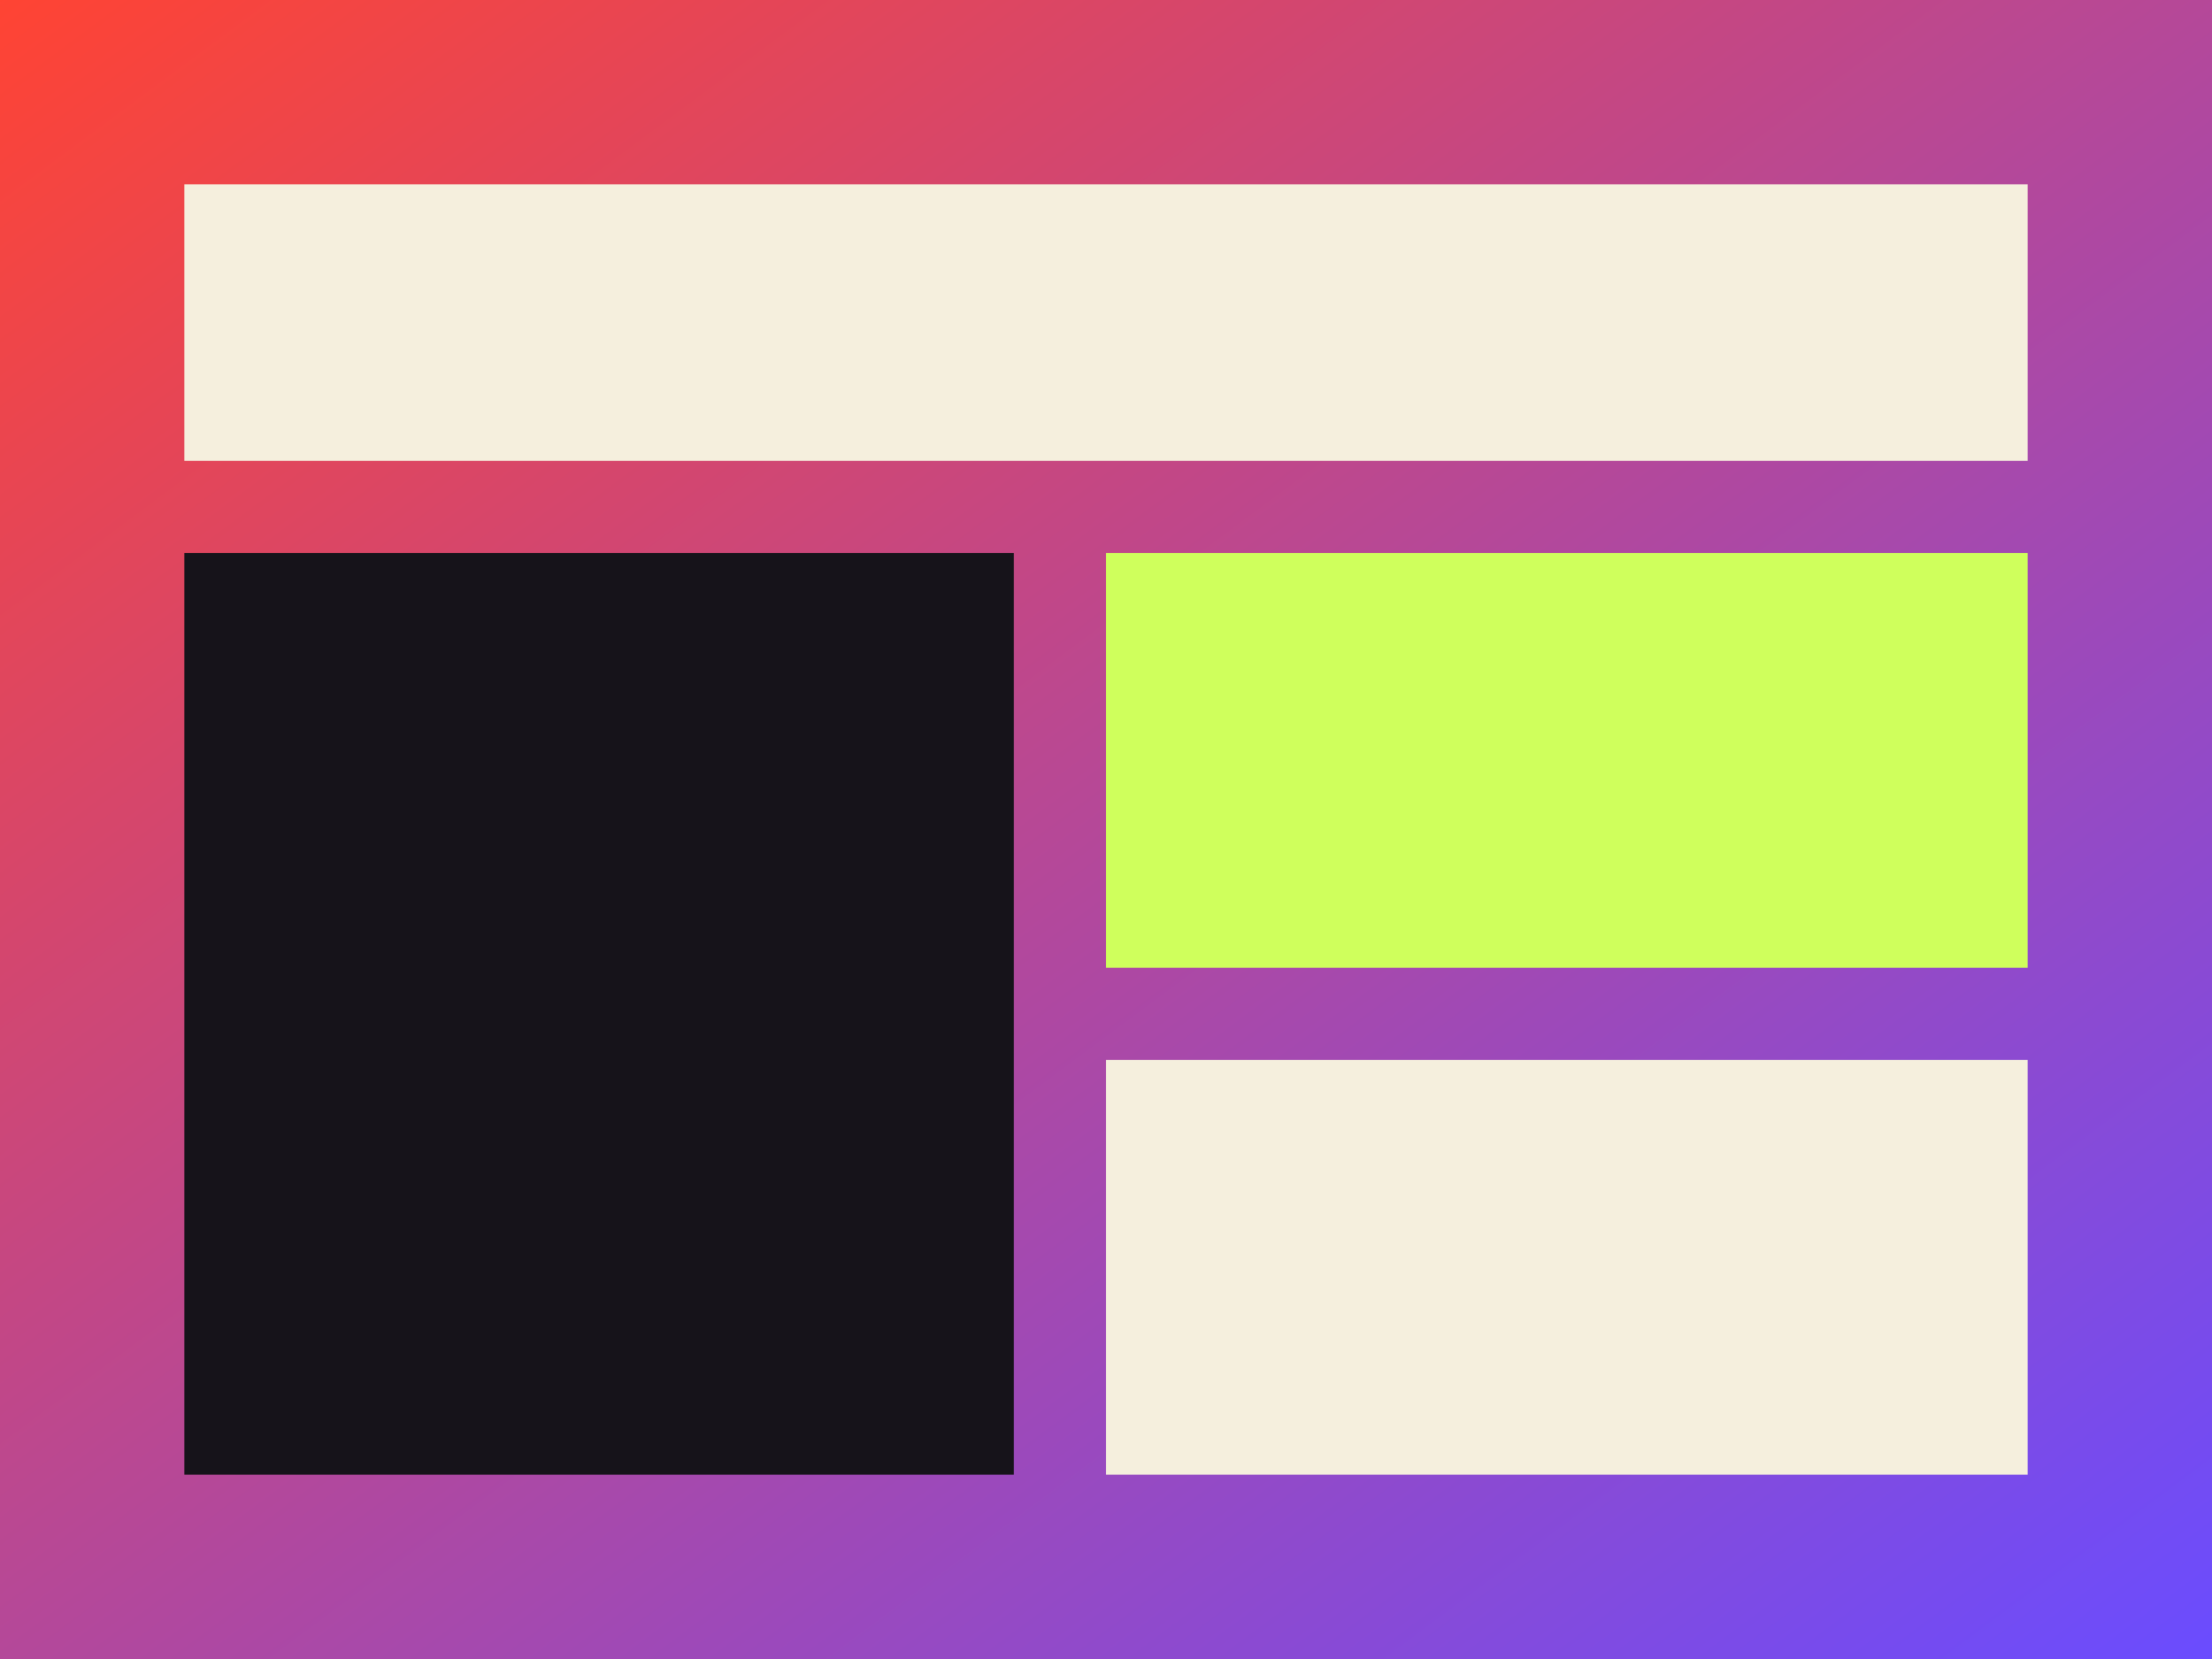
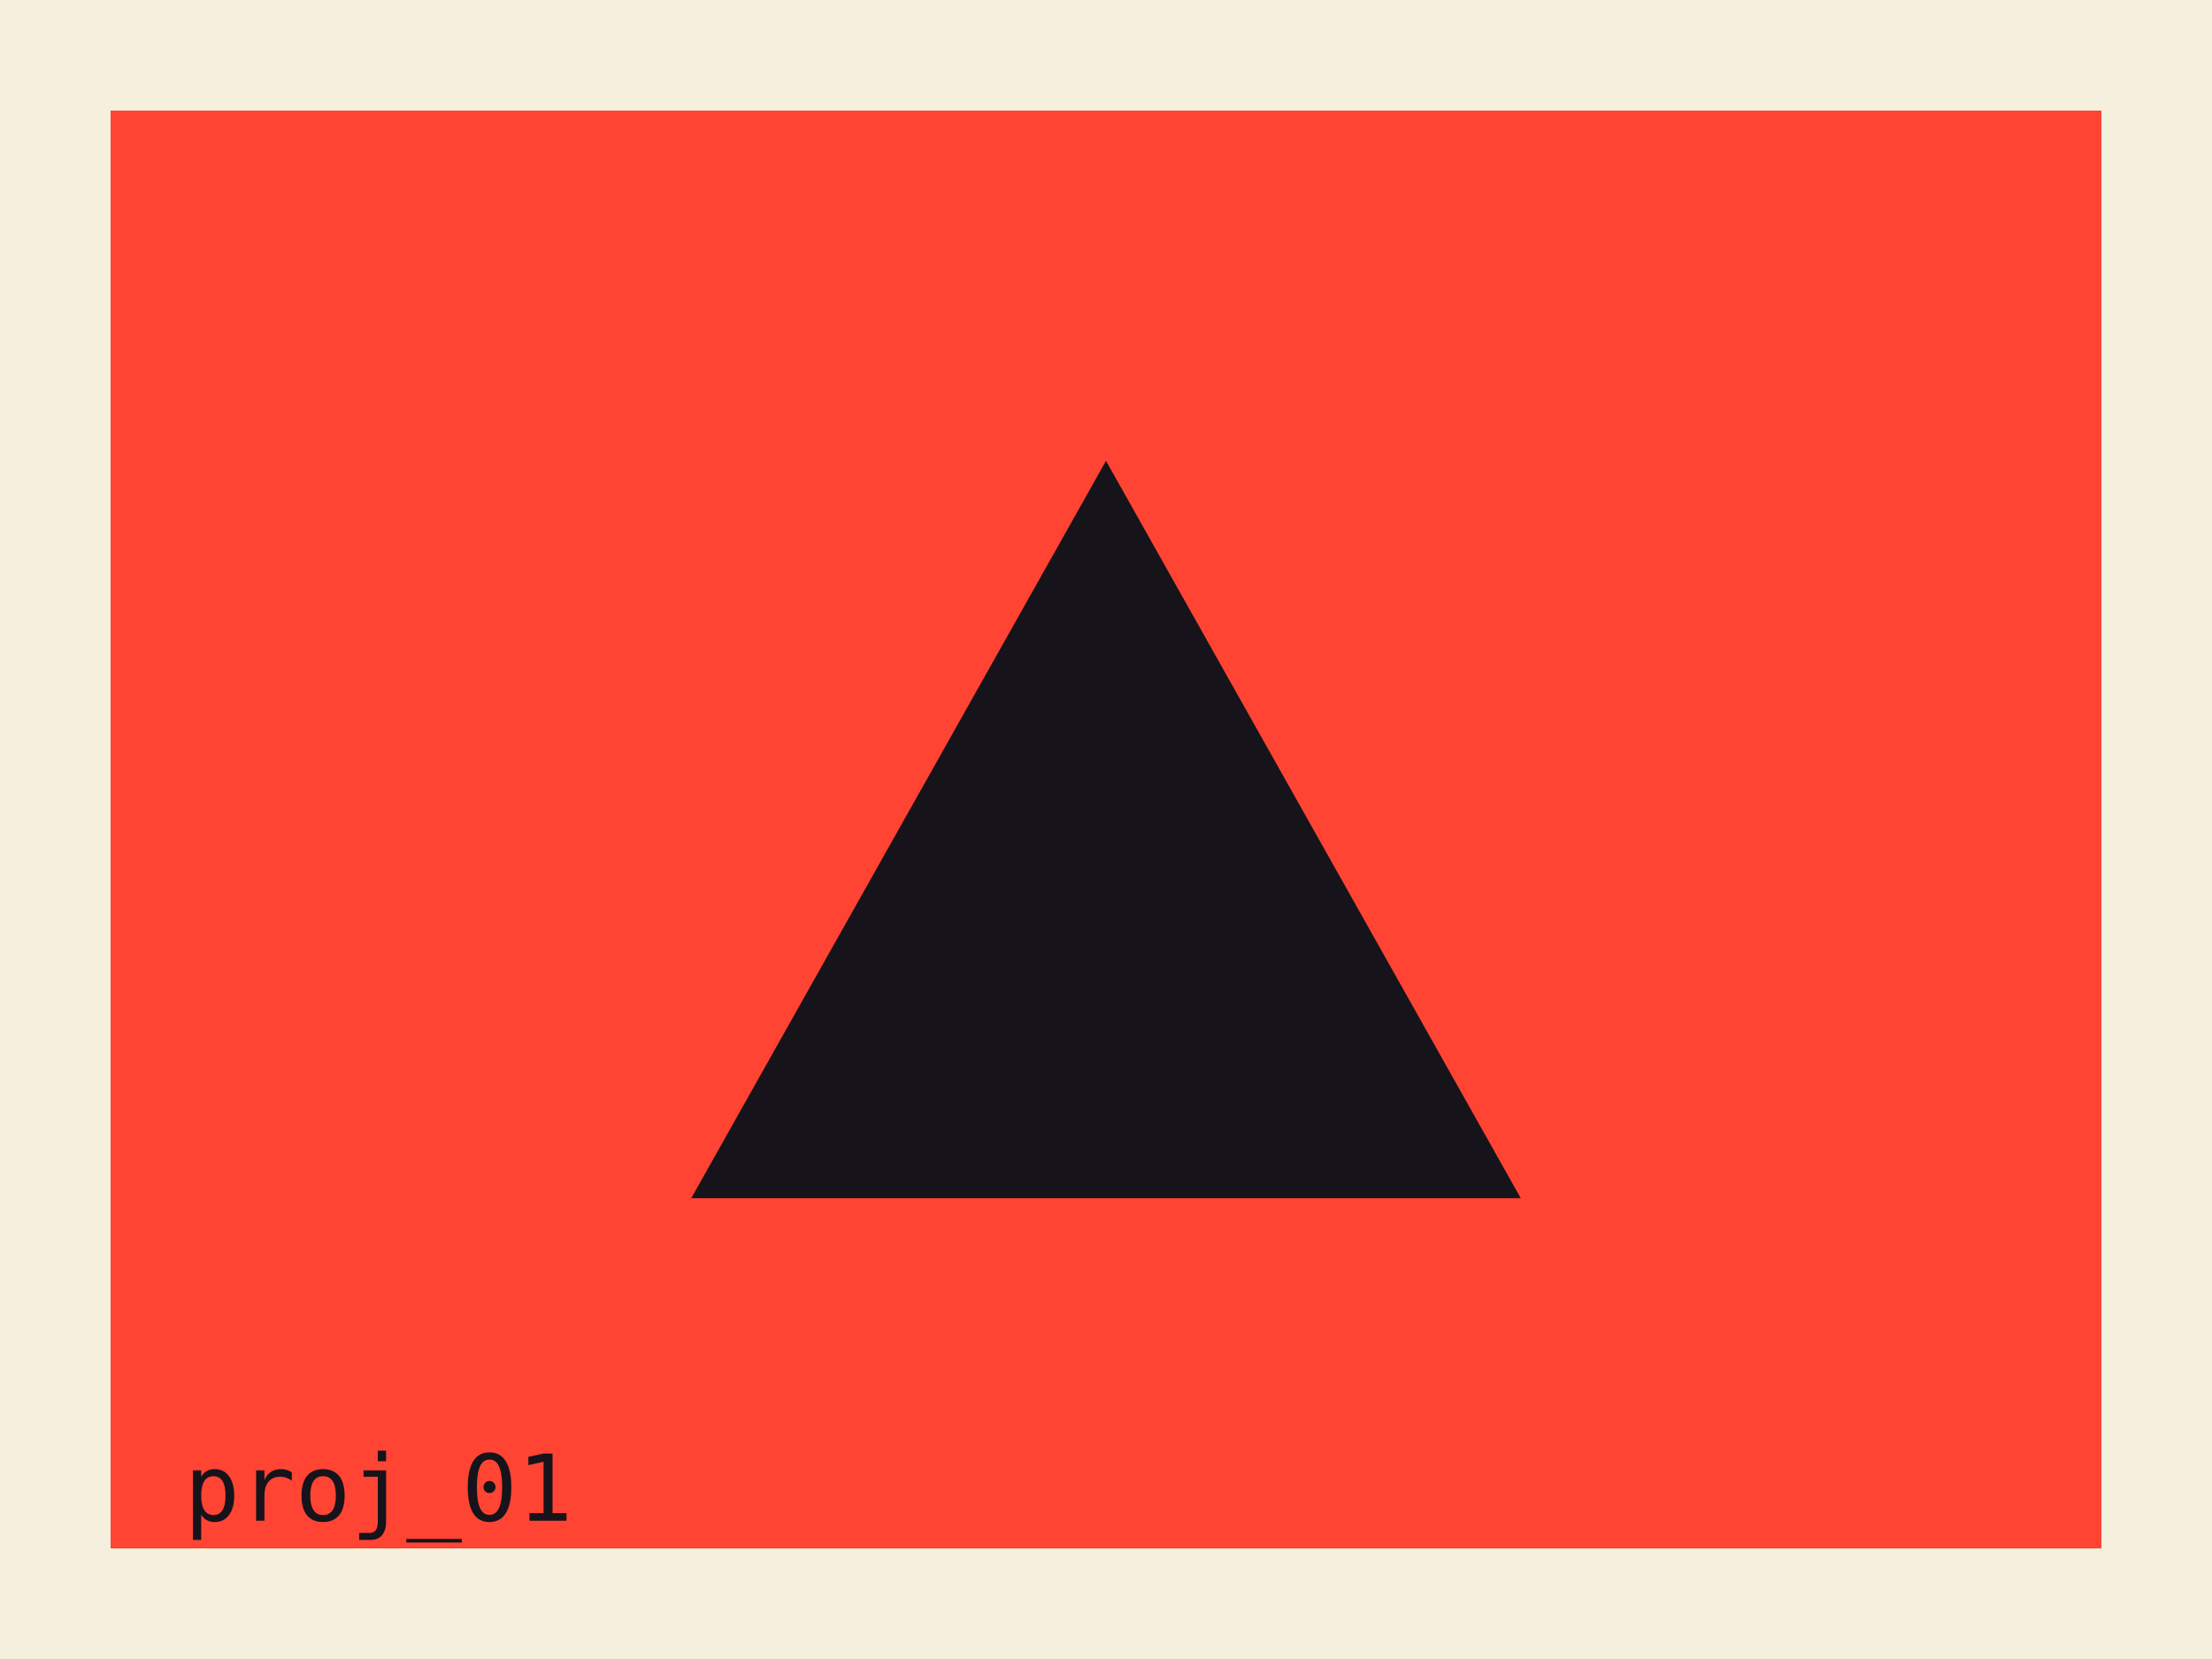
<svg xmlns="http://www.w3.org/2000/svg" viewBox="0 0 480 360">
-   <defs>
-     <linearGradient id="g1" x1="0" y1="0" x2="1" y2="1">
-       <stop offset="0%" stop-color="#FF4433" />
-       <stop offset="100%" stop-color="#6A4CFF" />
-     </linearGradient>
-   </defs>
-   <rect width="480" height="360" fill="url(#g1)" />
-   <rect x="40" y="40" width="400" height="60" fill="#F5EFDD" />
-   <rect x="40" y="120" width="180" height="200" fill="#16131A" />
-   <rect x="240" y="120" width="200" height="90" fill="#CFFF5C" />
-   <rect x="240" y="230" width="200" height="90" fill="#F5EFDD" />
+   <rect width="480" height="360" fill="#F5EFDD" />
+   <rect x="24" y="24" width="432" height="312" fill="#FF4433" />
+   <path d="M150 260 L240 100 L330 260 Z" fill="#16131A" />
+   <text x="40" y="330" font-family="monospace" font-size="20" fill="#16131A">proj_01</text>
</svg>
